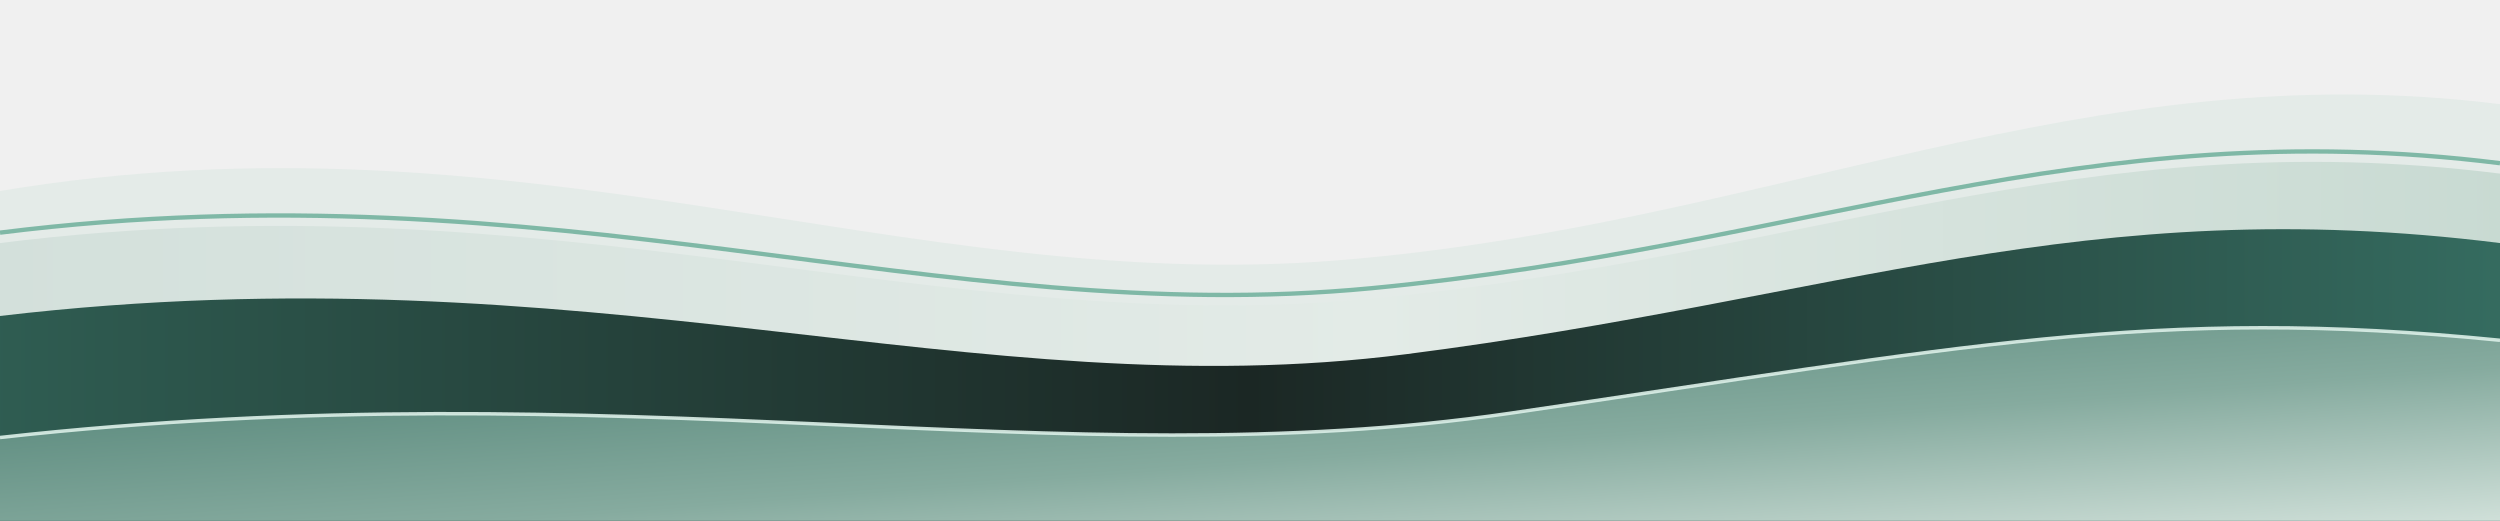
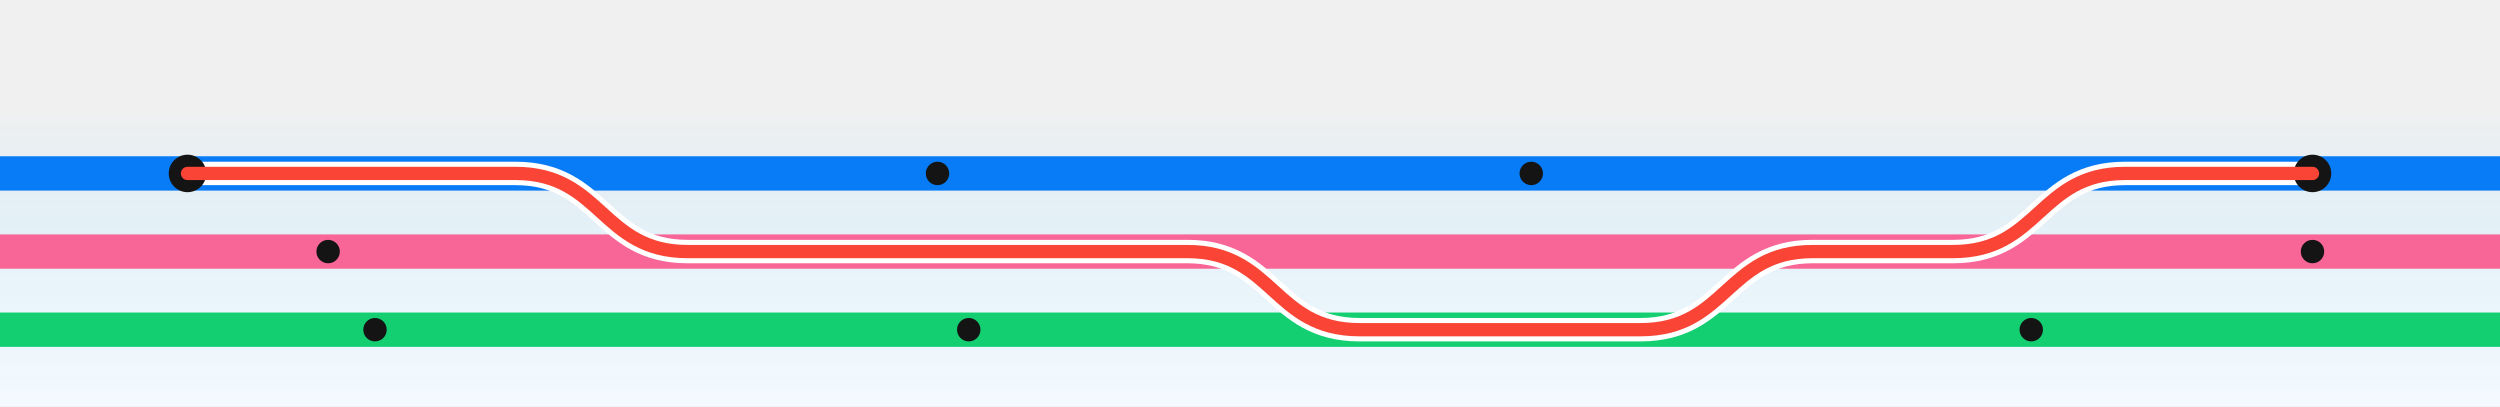
- <svg xmlns="http://www.w3.org/2000/svg" viewBox="0 0 1440 300" preserveAspectRatio="xMidYMax slice">
+ <svg xmlns="http://www.w3.org/2000/svg" viewBox="0 0 1600 260" preserveAspectRatio="xMidYMax slice">
  <defs>
-     <linearGradient id="b2" x1="0" x2="1">
-       <stop offset="0" stop-color="#d3e0db" />
-       <stop offset=".55" stop-color="#e3ebe7" />
-       <stop offset="1" stop-color="#c8dad2" />
-     </linearGradient>
-     <linearGradient id="b3" x1="0" x2="1">
-       <stop offset="0" stop-color="#2f5d52" />
-       <stop offset=".5" stop-color="#1b2724" />
-       <stop offset="1" stop-color="#356c60" />
-     </linearGradient>
-     <linearGradient id="b4" x1="0" x2="1" y1="0" y2="1">
-       <stop offset="0" stop-color="#477b6e" />
-       <stop offset=".6" stop-color="#86ab9f" />
-       <stop offset="1" stop-color="#d0e0d9" />
+     <linearGradient id="floor" x2="0" y2="1">
+       <stop offset="0" stop-color="#BCE6FE" stop-opacity="0" />
+       <stop offset=".55" stop-color="#E4F4FE" stop-opacity=".7" />
+       <stop offset="1" stop-color="#F4FAFF" />
    </linearGradient>
  </defs>
-   <path d="M0 110 C 300 60 520 170 770 150 S 1200 30 1440 60 V300 H0 Z" fill="#e4ebe8" />
-   <path d="M0 140 C 320 100 540 196 790 172 S 1200 70 1440 100 V300 H0 Z" fill="url(#b2)" />
-   <path d="M0 134 C 320 94 540 190 790 166 S 1200 64 1440 94" fill="none" stroke="#7fb8a6" stroke-width="2.5" />
-   <path d="M0 182 C 340 142 560 236 810 204 S 1200 110 1440 140 V300 H0 Z" fill="url(#b3)" />
-   <path d="M0 252 C 360 212 610 276 870 238 S 1240 176 1440 196 V300 H0 Z" fill="url(#b4)" />
-   <path d="M0 252 C 360 212 610 276 870 238 S 1240 176 1440 196" fill="none" stroke="#dcefe8" stroke-width="2" opacity=".9" />
+   <rect y="70" width="1600" height="190" fill="url(#floor)" />
+   <g>
+     <rect x="-40" y="100" width="1680" height="22" rx="11" fill="#087BF7" />
+     <rect x="-40" y="150" width="1680" height="22" rx="11" fill="#F86698" />
+     <rect x="-40" y="200" width="1680" height="22" rx="11" fill="#14CF72" />
+   </g>
+   <path d="M120 111H330C385 111 385 161 440 161H760C815 161 815 211 870 211H1050C1105 211 1105 161 1160 161H1250C1305 161 1305 111 1360 111H1480" fill="none" stroke="#fff" stroke-width="15" stroke-linecap="round" stroke-linejoin="round" />
+   <g fill="#141414">
+     <circle cx="120" cy="111" r="12" />
+     <circle cx="600" cy="111" r="7.5" />
+     <circle cx="980" cy="111" r="7.5" />
+     <circle cx="240" cy="211" r="7.5" />
+     <circle cx="620" cy="211" r="7.5" />
+     <circle cx="1300" cy="211" r="7.5" />
+     <circle cx="210" cy="161" r="7.5" />
+     <circle cx="1480" cy="161" r="7.5" />
+     <circle cx="1480" cy="111" r="12" />
+   </g>
+   <path d="M120 111H330C385 111 385 161 440 161H760C815 161 815 211 870 211H1050C1105 211 1105 161 1160 161H1250C1305 161 1305 111 1360 111H1480" fill="none" stroke="#F94436" stroke-width="8.5" stroke-linecap="round" stroke-linejoin="round" />
</svg>
